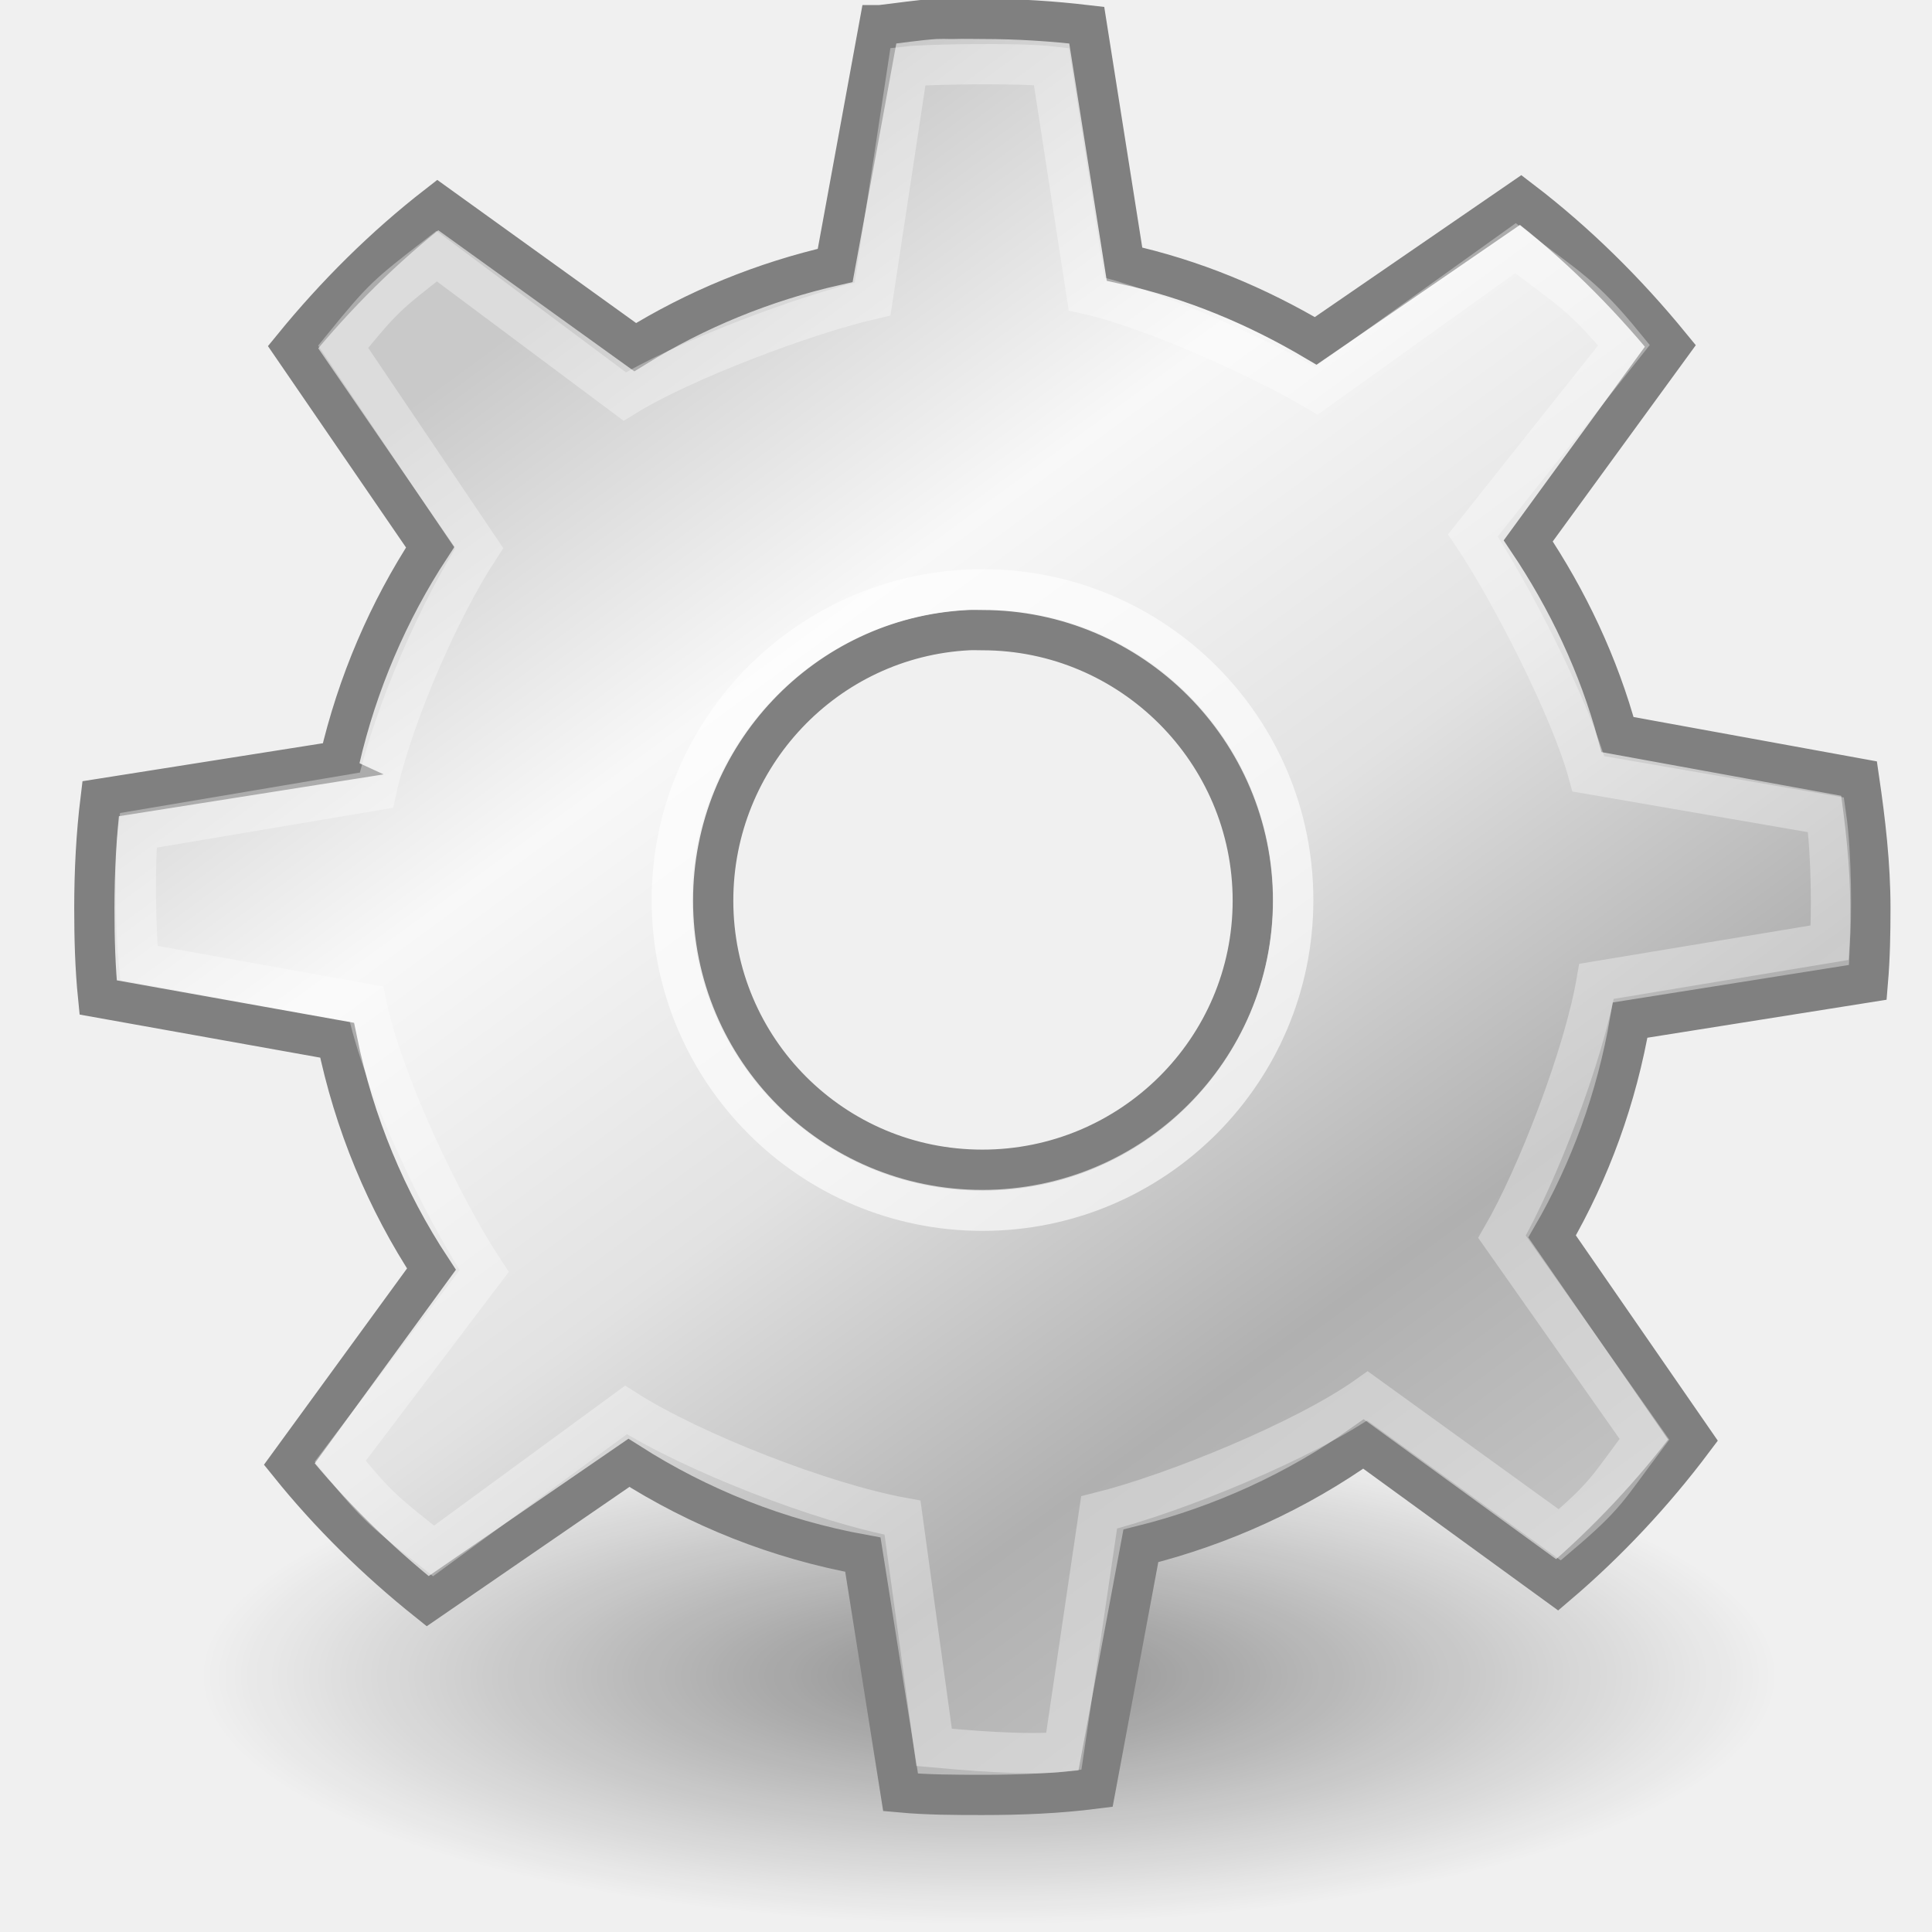
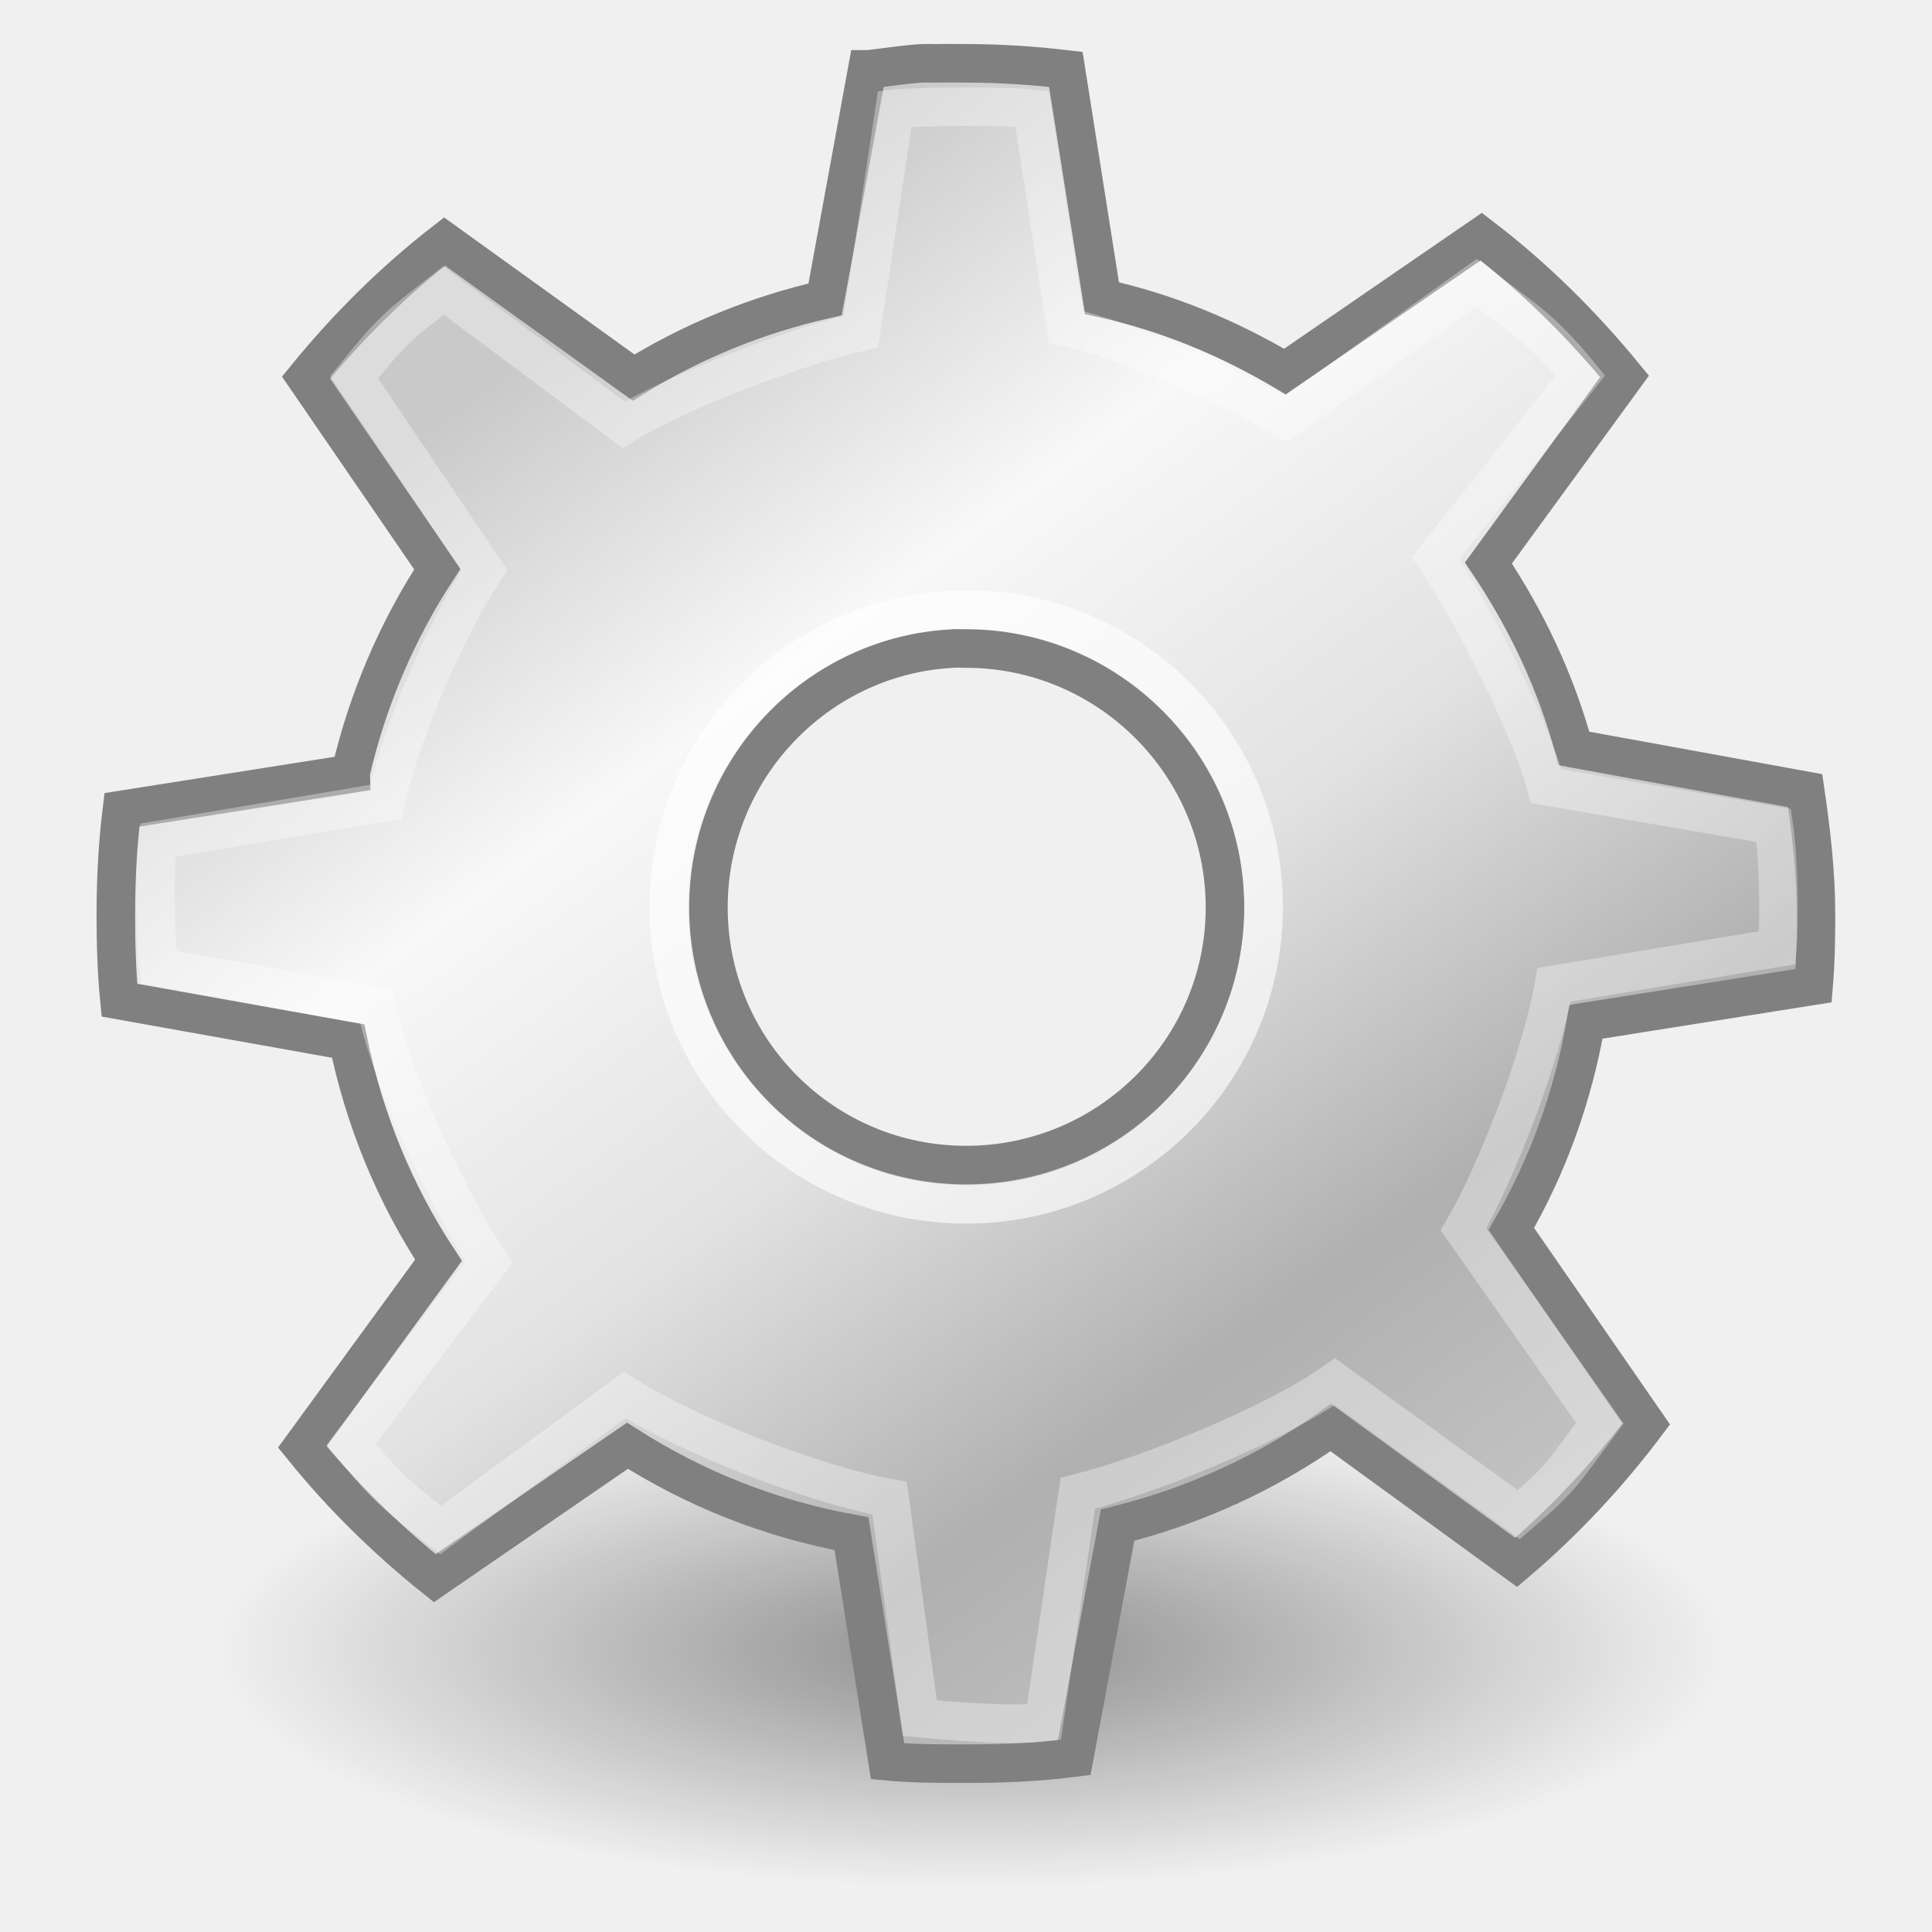
- <svg xmlns="http://www.w3.org/2000/svg" xmlns:xlink="http://www.w3.org/1999/xlink" width="48px" height="48px" id="svg11300">
+ <svg xmlns="http://www.w3.org/2000/svg" xmlns:xlink="http://www.w3.org/1999/xlink" width="22" height="22" id="svg11300" version="1.1">
  <defs id="defs3">
    <linearGradient id="linearGradient3264">
      <stop style="stop-color:#c9c9c9;stop-opacity:1;" offset="0" id="stop3266" />
      <stop id="stop3276" offset="0.25" style="stop-color:#f8f8f8;stop-opacity:1;" />
      <stop id="stop3272" offset="0.5" style="stop-color:#e2e2e2;stop-opacity:1;" />
      <stop style="stop-color:#b0b0b0;stop-opacity:1;" offset="0.75" id="stop3274" />
      <stop style="stop-color:#c9c9c9;stop-opacity:1;" offset="1" id="stop3268" />
    </linearGradient>
    <linearGradient id="linearGradient3256">
      <stop style="stop-color:#000000;stop-opacity:1;" offset="0" id="stop3258" />
      <stop style="stop-color:#000000;stop-opacity:0;" offset="1" id="stop3260" />
    </linearGradient>
-     <radialGradient xlink:href="#linearGradient3256" id="radialGradient3262" cx="25.456" cy="39.161" fx="25.456" fy="39.161" r="19.622" gradientTransform="matrix(1,0,0,0.315315,0,26.81305)" gradientUnits="userSpaceOnUse" />
-     <linearGradient xlink:href="#linearGradient3264" id="linearGradient3281" gradientUnits="userSpaceOnUse" x1="14.463" y1="12.285" x2="34.534" y2="39.685" gradientTransform="matrix(1.241935,0,0,1.241935,-5.027508,-7.208988)" />
+     <radialGradient xlink:href="#linearGradient3256" id="radialGradient3262" cx="25.456" cy="39.161" fx="25.456" fy="39.161" r="19.622" gradientTransform="matrix(0.4387989,0,0,0.1383599,-0.097291,39.36673)" gradientUnits="userSpaceOnUse" />
+     <linearGradient xlink:href="#linearGradient3264" id="linearGradient3281" gradientUnits="userSpaceOnUse" x1="14.463" y1="12.285" x2="34.534" y2="39.685" gradientTransform="matrix(0.5449597,0,0,0.5449597,-1.915508,23.35193)" />
  </defs>
-   <g id="layer1">
-     <path style="opacity:0.409;color:#000000;fill:url(#radialGradient3262);fill-opacity:1;fill-rule:nonzero;stroke:none;stroke-width:1;stroke-linecap:butt;stroke-linejoin:miter;marker:none;marker-start:none;marker-mid:none;marker-end:none;stroke-miterlimit:4;stroke-dasharray:none;stroke-dashoffset:0;stroke-opacity:1;visibility:visible;display:inline;overflow:visible" id="path3254" d="M 45.078 39.161 A 19.622 6.187 0 1 1  5.834,39.161 A 19.622 6.187 0 1 1  45.078 39.161 z" transform="translate(-0.883885,2.474874)" />
-     <path style="opacity:1;color:#000000;fill:url(#linearGradient3281);fill-opacity:1;fill-rule:nonzero;stroke:#808080;stroke-width:1;stroke-linecap:butt;stroke-linejoin:miter;marker:none;marker-start:none;marker-mid:none;marker-end:none;stroke-miterlimit:4;stroke-dasharray:none;stroke-dashoffset:0;stroke-opacity:1;visibility:visible;display:inline;overflow:visible" d="M 23.25 0.469 C 22.785 0.501 22.332 0.573 21.875 0.625 L 21.844 0.625 L 20.75 6.594 C 18.967 7 17.29 7.689 15.781 8.625 L 10.875 5.094 C 9.549 6.123 8.342 7.324 7.281 8.625 L 10.688 13.594 C 9.653 15.174 8.876 16.979 8.438 18.875 C 8.437 18.884 8.437 18.905 8.438 18.906 L 2.5 19.844 C 2.391 20.73 2.344 21.647 2.344 22.562 C 2.344 23.312 2.364 24.051 2.438 24.781 L 8.375 25.844 C 8.797 27.906 9.599 29.831 10.719 31.531 L 7.188 36.375 C 8.199 37.631 9.366 38.774 10.625 39.781 L 15.625 36.344 C 17.372 37.458 19.323 38.24 21.438 38.625 L 22.375 44.531 C 23.041 44.592 23.724 44.594 24.406 44.594 C 25.369 44.594 26.288 44.557 27.219 44.438 L 28.344 38.406 C 30.351 37.907 32.237 37.04 33.875 35.875 L 38.688 39.375 C 39.936 38.313 41.077 37.093 42.062 35.781 L 38.562 30.719 C 39.51 29.082 40.167 27.276 40.5 25.344 L 46.406 24.406 C 46.458 23.79 46.469 23.192 46.469 22.562 C 46.469 21.468 46.342 20.395 46.188 19.344 L 40.188 18.25 C 39.717 16.514 38.946 14.894 37.969 13.438 L 41.5 8.594 C 40.405 7.255 39.157 6.019 37.781 4.969 L 32.688 8.469 C 31.224 7.603 29.648 6.939 27.938 6.562 L 27 0.625 C 26.147 0.525 25.286 0.469 24.406 0.469 C 24.168 0.469 23.924 0.461 23.688 0.469 C 23.572 0.472 23.459 0.462 23.344 0.469 C 23.313 0.471 23.281 0.467 23.25 0.469 z M 24.062 15.656 C 24.177 15.65 24.291 15.656 24.406 15.656 C 28.105 15.656 31.125 18.676 31.125 22.375 C 31.125 26.074 28.105 29.062 24.406 29.062 C 20.707 29.063 17.719 26.074 17.719 22.375 C 17.719 18.791 20.523 15.836 24.062 15.656 z " id="path3243" />
-     <path style="opacity:0.648;color:#000000;fill:none;fill-opacity:1;fill-rule:nonzero;stroke:#ffffff;stroke-width:1.649;stroke-linecap:butt;stroke-linejoin:miter;marker:none;marker-start:none;marker-mid:none;marker-end:none;stroke-miterlimit:4;stroke-dasharray:none;stroke-dashoffset:0;stroke-opacity:1;visibility:visible;display:inline;overflow:visible" id="path3283" d="M 36.239 23.782 A 12.728 12.728 0 1 1  10.783,23.782 A 12.728 12.728 0 1 1  36.239 23.782 z" transform="matrix(0.606518,0,0,0.606518,10.15021,7.936835)" />
-     <path id="path3285" d="M 22.558,1.65 L 21.68,7.429 C 20.009,7.81 16.935,8.974 15.521,9.851 L 10.849,6.364 C 9.605,7.329 9.52,7.395 8.526,8.614 L 11.904,13.624 C 10.935,15.105 9.77,17.745 9.352,19.632 C 9.352,19.632 3.433,20.63 3.433,20.63 C 3.331,21.461 3.38,23.239 3.448,23.924 L 9.103,24.942 C 9.499,26.875 10.98,29.986 12.029,31.579 L 8.453,36.303 C 9.401,37.48 9.591,37.588 10.771,38.532 L 15.552,35.03 C 17.19,36.074 20.441,37.345 22.423,37.706 L 23.207,43.413 C 23.832,43.469 25.557,43.629 26.429,43.517 L 27.307,37.576 C 29.189,37.108 32.44,35.773 33.975,34.681 L 38.751,38.132 C 39.921,37.137 39.932,36.987 40.856,35.758 L 37.317,30.727 C 38.205,29.193 39.354,26.192 39.666,24.381 L 45.46,23.42 C 45.509,22.842 45.511,21.231 45.367,20.245 L 39.463,19.226 C 39.022,17.599 37.51,14.666 36.594,13.301 L 40.346,8.577 C 39.32,7.323 38.939,7.15 37.65,6.166 L 32.707,9.706 C 31.335,8.894 28.599,7.657 26.995,7.304 L 26.122,1.65 C 25.322,1.556 23.015,1.598 22.558,1.65 z " style="opacity:0.347;color:#000000;fill:none;fill-opacity:1;fill-rule:nonzero;stroke:#ffffff;stroke-width:1;stroke-linecap:butt;stroke-linejoin:miter;marker:none;marker-start:none;marker-mid:none;marker-end:none;stroke-miterlimit:4;stroke-dasharray:none;stroke-dashoffset:0;stroke-opacity:1;visibility:visible;display:inline;overflow:visible" />
+   <g id="layer1" transform="translate(0,-26)">
+     <ellipse style="color:#000000;display:inline;overflow:visible;visibility:visible;opacity:0.409;fill:url(#radialGradient3262);fill-opacity:1;fill-rule:nonzero;stroke:none;stroke-width:0.439;stroke-linecap:butt;stroke-linejoin:miter;stroke-miterlimit:4;stroke-dasharray:none;stroke-dashoffset:0;stroke-opacity:1;marker:none;marker-start:none;marker-mid:none;marker-end:none" id="path3254" cx="11.073" cy="44.785" rx="8.61" ry="2.715" />
+     <path style="color:#000000;display:inline;overflow:visible;visibility:visible;opacity:1;fill:url(#linearGradient3281);fill-opacity:1;fill-rule:nonzero;stroke:#808080;stroke-width:0.439;stroke-linecap:butt;stroke-linejoin:miter;stroke-miterlimit:4;stroke-dasharray:none;stroke-dashoffset:0;stroke-opacity:1;marker:none;marker-start:none;marker-mid:none;marker-end:none" d="m 10.493,26.721 c -0.204,0.014 -0.403,0.046 -0.603,0.069 H 9.876 L 9.396,29.409 C 8.613,29.587 7.877,29.889 7.215,30.3 L 5.062,28.75 c -0.582,0.452 -1.112,0.979 -1.577,1.55 l 1.495,2.18 c -0.454,0.694 -0.795,1.485 -0.987,2.317 -3.2e-5,0.004 -2.6e-5,0.013 0,0.014 l -2.605,0.411 c -0.048,0.389 -0.069,0.791 -0.069,1.193 0,0.329 0.009,0.653 0.041,0.974 l 2.605,0.466 c 0.185,0.905 0.537,1.75 1.028,2.496 l -1.55,2.125 c 0.444,0.551 0.956,1.053 1.508,1.495 l 2.194,-1.508 c 0.767,0.489 1.623,0.832 2.551,1.001 l 0.411,2.592 c 0.292,0.027 0.592,0.027 0.891,0.027 0.422,-10e-7 0.826,-0.016 1.234,-0.069 l 0.494,-2.647 c 0.881,-0.219 1.708,-0.6 2.427,-1.111 l 2.112,1.536 c 0.548,-0.466 1.048,-1.001 1.481,-1.577 l -1.536,-2.221 c 0.416,-0.718 0.704,-1.511 0.85,-2.359 l 2.592,-0.411 c 0.023,-0.27 0.027,-0.533 0.027,-0.809 0,-0.48 -0.056,-0.951 -0.123,-1.412 l -2.633,-0.48 c -0.206,-0.762 -0.545,-1.473 -0.974,-2.112 l 1.55,-2.125 c -0.48,-0.587 -1.028,-1.13 -1.632,-1.591 l -2.235,1.536 c -0.642,-0.38 -1.334,-0.671 -2.084,-0.836 l -0.411,-2.605 c -0.374,-0.044 -0.752,-0.069 -1.138,-0.069 -0.104,0 -0.212,-0.003 -0.315,0 -0.051,0.002 -0.1,-0.003 -0.151,0 -0.014,7.96e-4 -0.028,-9.31e-4 -0.041,0 z m 0.357,6.664 c 0.05,-0.003 0.1,0 0.151,0 1.623,0 2.948,1.325 2.948,2.948 0,1.623 -1.325,2.934 -2.948,2.934 -1.623,0 -2.934,-1.311 -2.934,-2.934 0,-1.572 1.231,-2.869 2.784,-2.948 z" id="path3243" />
+     <circle style="color:#000000;display:inline;overflow:visible;visibility:visible;opacity:0.648;fill:none;fill-opacity:1;fill-rule:nonzero;stroke:#ffffff;stroke-width:0.439;stroke-linecap:butt;stroke-linejoin:miter;stroke-miterlimit:4;stroke-dasharray:none;stroke-dashoffset:0;stroke-opacity:1;marker:none;marker-start:none;marker-mid:none;marker-end:none" id="path3283" cx="11.002" cy="36.327" r="3.387" />
+     <path id="path3285" d="m 10.189,27.239 -0.385,2.536 c -0.733,0.167 -2.082,0.678 -2.703,1.063 L 5.051,29.308 c -0.546,0.424 -0.583,0.452 -1.019,0.987 l 1.482,2.198 c -0.425,0.65 -0.936,1.809 -1.12,2.636 0,0 -2.597,0.438 -2.597,0.438 -0.045,0.365 -0.023,1.145 0.007,1.445 L 4.285,37.46 c 0.174,0.848 0.824,2.213 1.284,2.912 l -1.569,2.073 c 0.416,0.516 0.499,0.564 1.017,0.978 L 7.115,41.886 c 0.719,0.458 2.145,1.016 3.015,1.175 l 0.344,2.504 c 0.274,0.025 1.031,0.095 1.414,0.046 l 0.385,-2.607 c 0.826,-0.205 2.252,-0.791 2.926,-1.27 l 2.096,1.514 c 0.513,-0.437 0.518,-0.503 0.923,-1.042 l -1.553,-2.207 c 0.39,-0.673 0.894,-1.99 1.031,-2.785 l 2.543,-0.422 c 0.021,-0.254 0.022,-0.96 -0.041,-1.393 l -2.591,-0.447 c -0.193,-0.714 -0.857,-2.001 -1.259,-2.6 l 1.647,-2.073 C 17.544,29.728 17.377,29.653 16.811,29.221 l -2.169,1.553 c -0.602,-0.356 -1.803,-0.899 -2.506,-1.054 l -0.383,-2.481 c -0.351,-0.041 -1.364,-0.023 -1.564,0 z" style="color:#000000;display:inline;overflow:visible;visibility:visible;opacity:0.347;fill:none;fill-opacity:1;fill-rule:nonzero;stroke:#ffffff;stroke-width:0.439;stroke-linecap:butt;stroke-linejoin:miter;stroke-miterlimit:4;stroke-dasharray:none;stroke-dashoffset:0;stroke-opacity:1;marker:none;marker-start:none;marker-mid:none;marker-end:none" />
  </g>
</svg>
